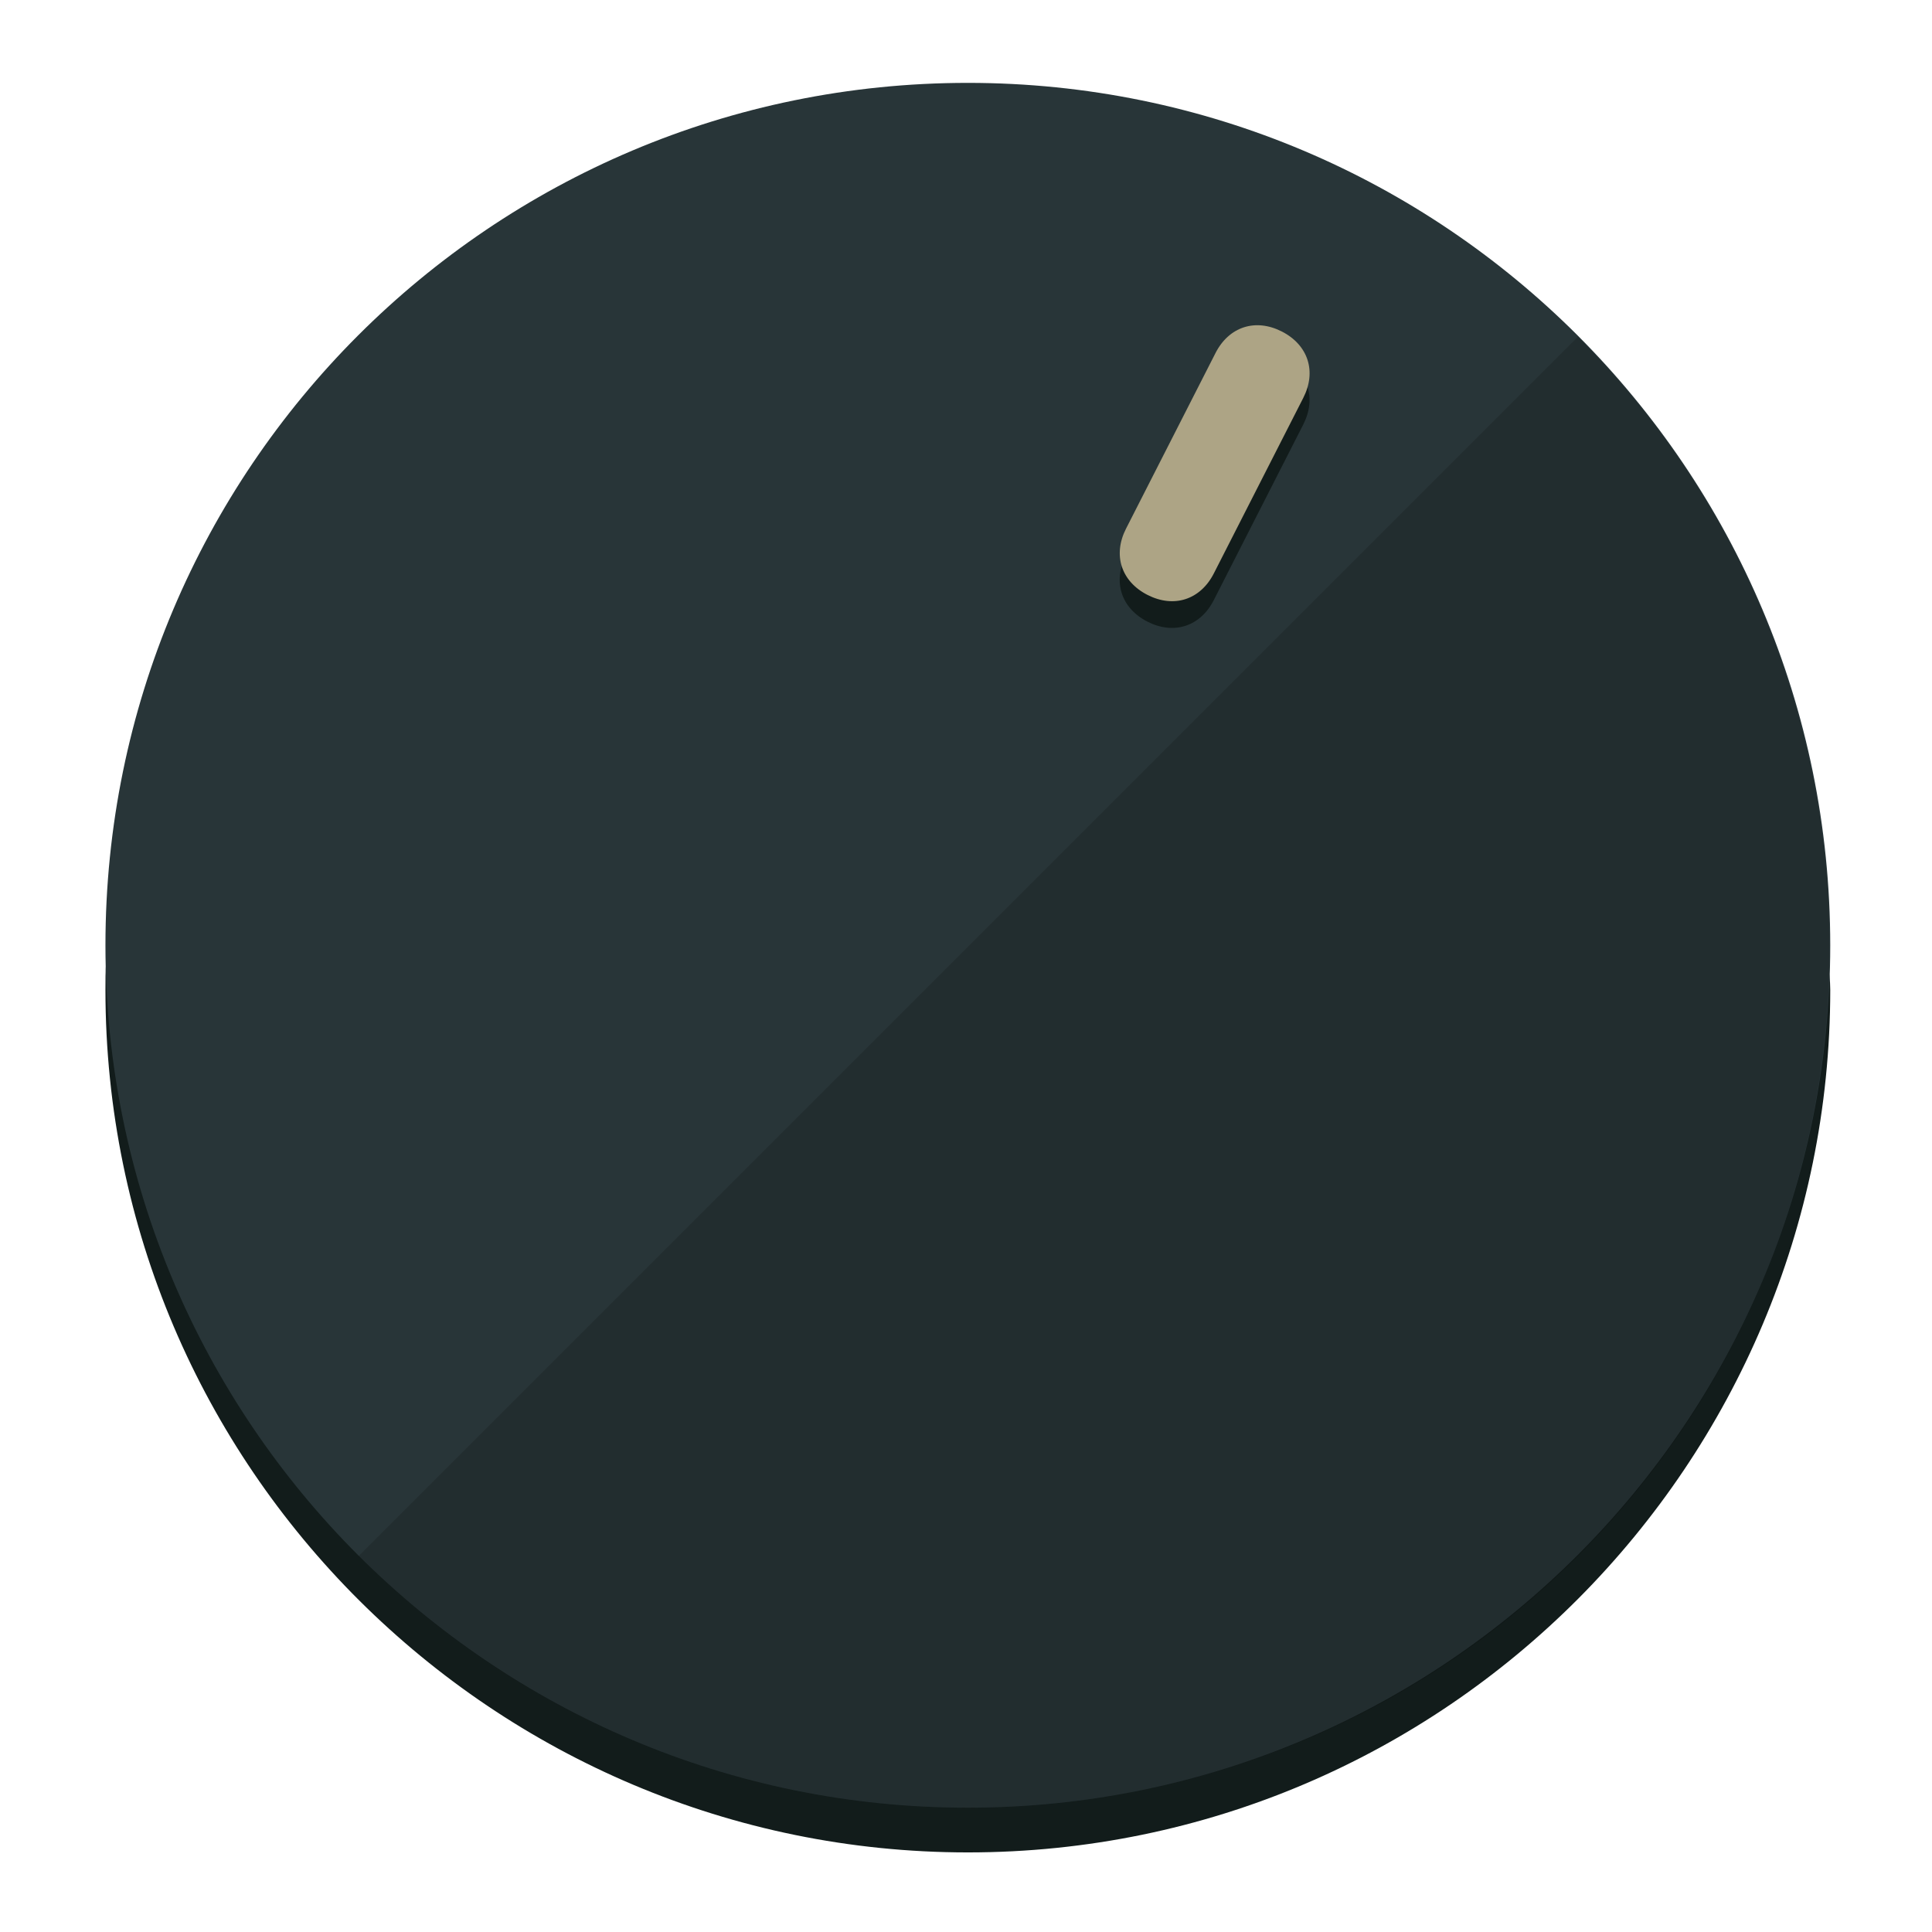
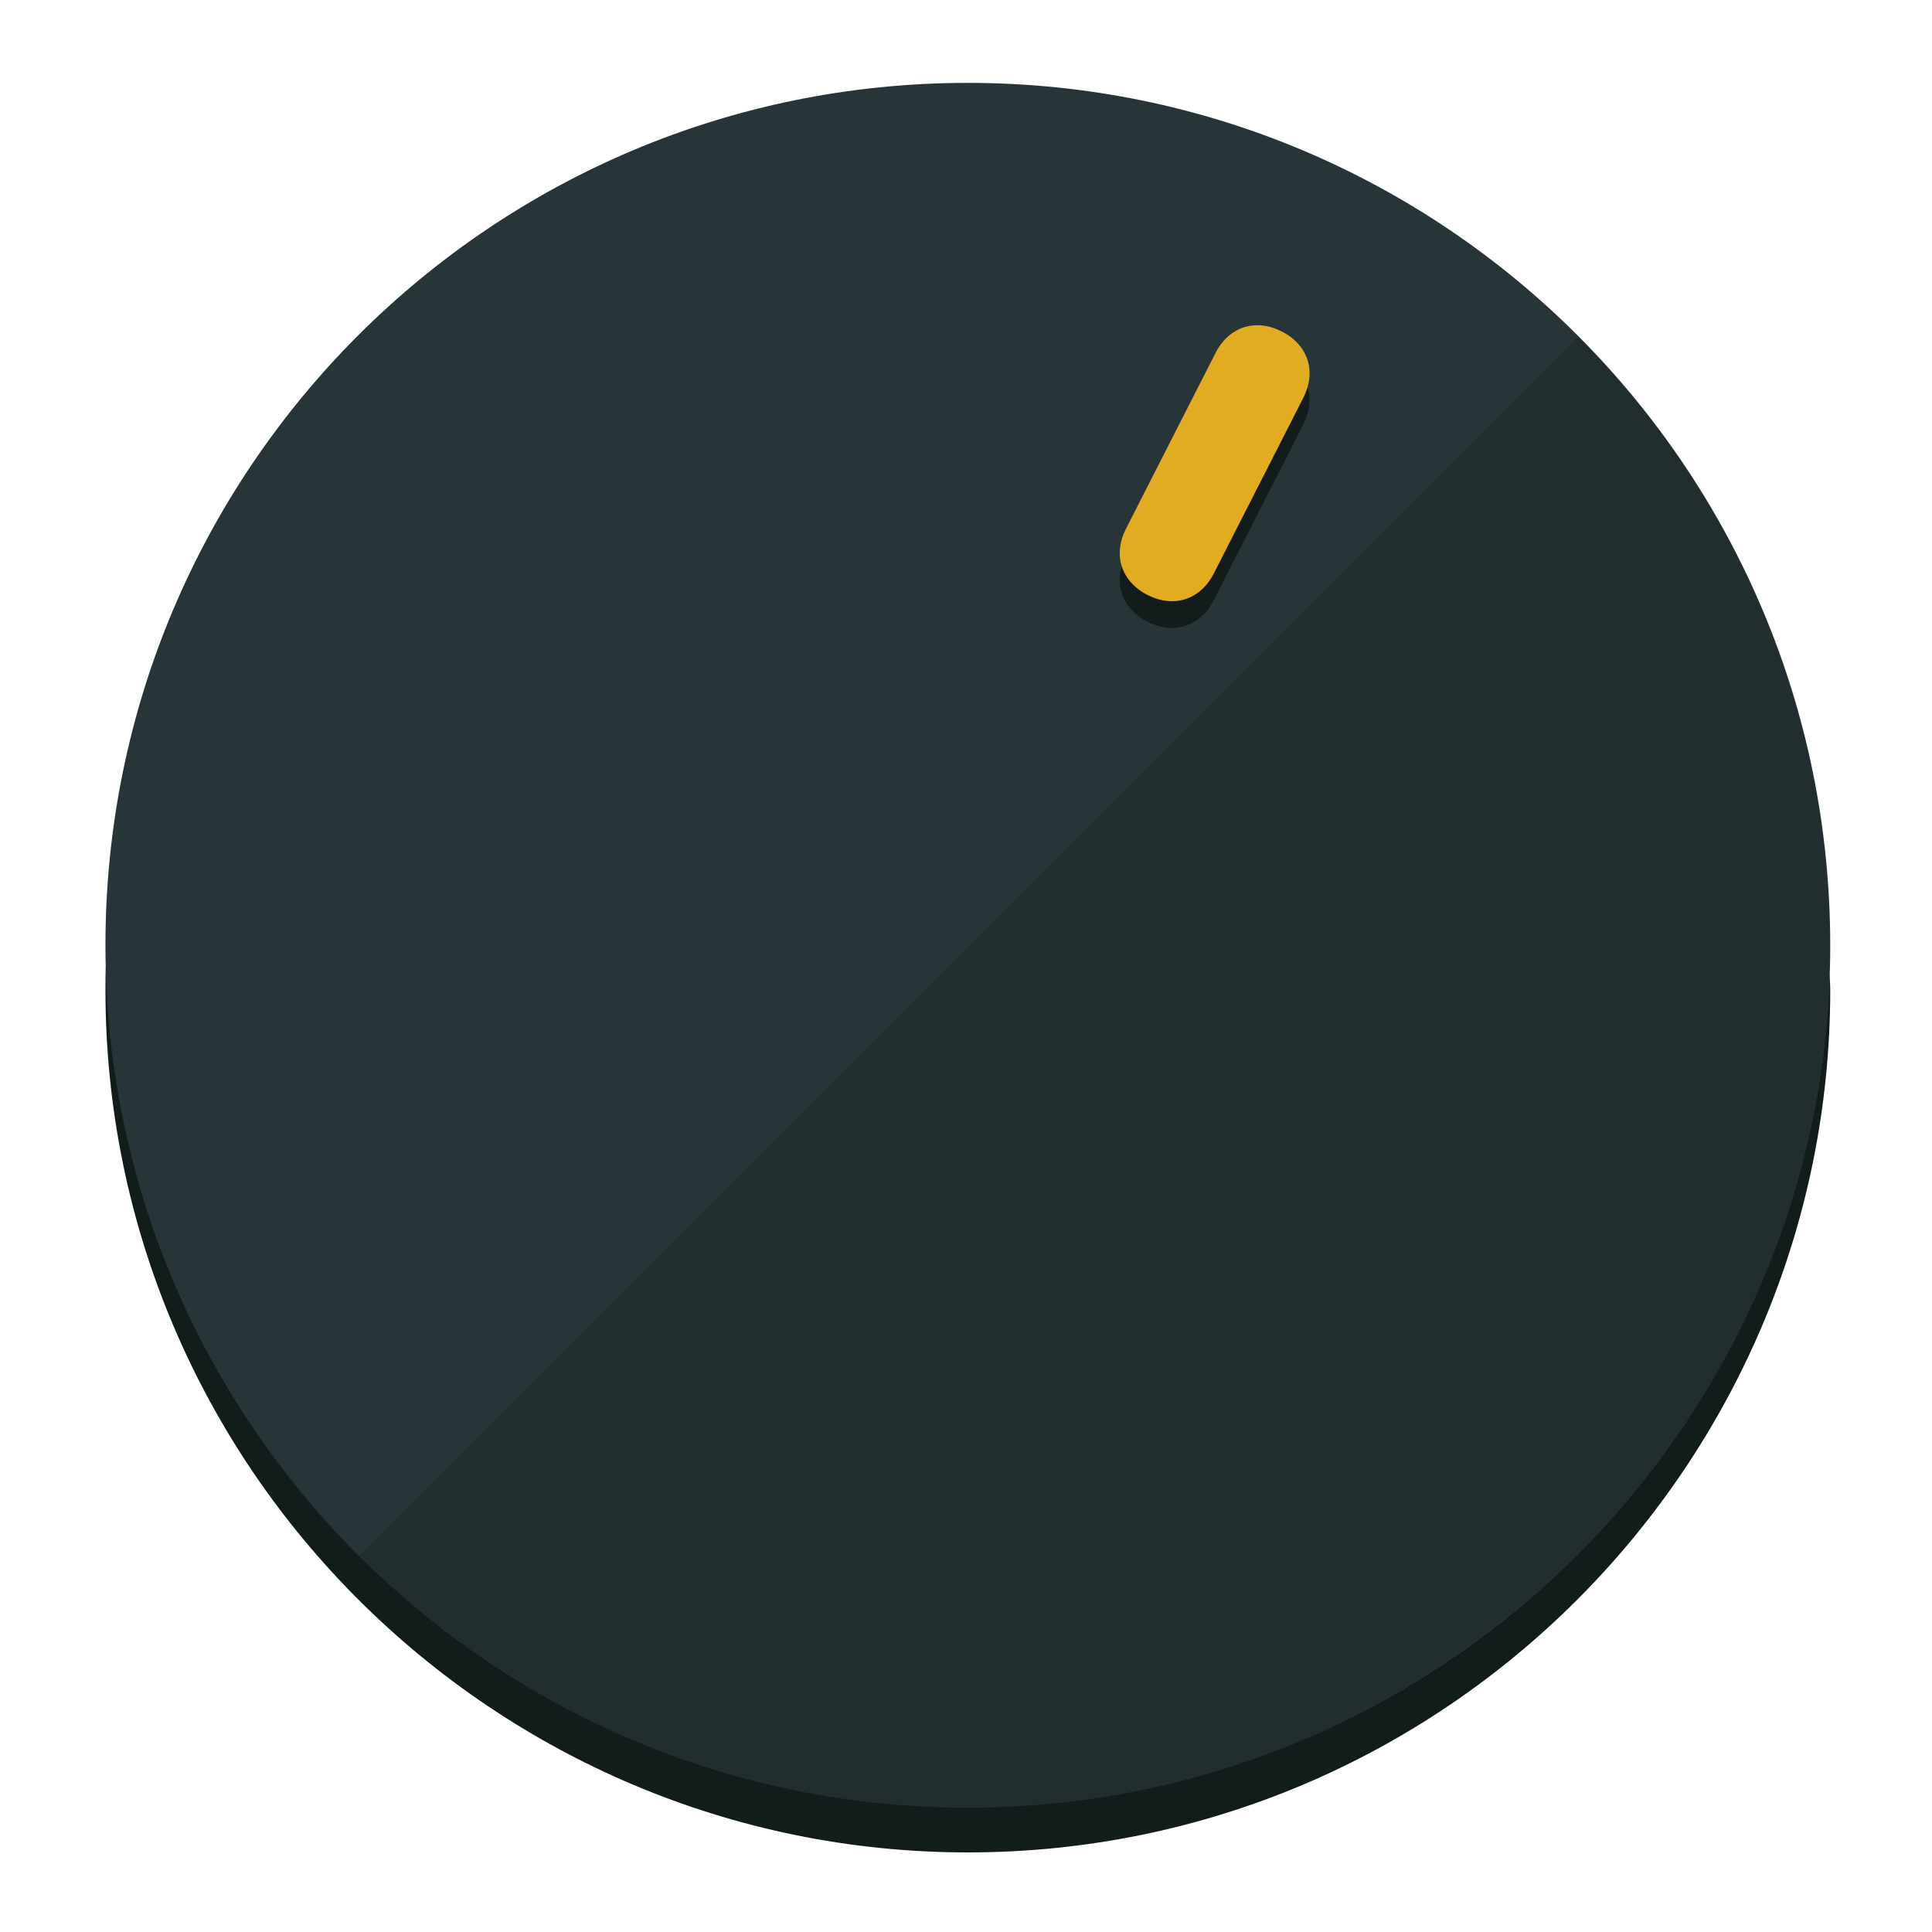
<svg xmlns="http://www.w3.org/2000/svg" height="120px" width="120px" version="1.1" id="Layer_1" viewBox="0 0 496.8 496.8" xml:space="preserve">
  <defs id="defs23" />
  <g id="g3158">
    <path style="display:inline;fill:#121c1b;fill-opacity:1;stroke-width:1.584" d="m 248.875,445.92 c 116.582,0 212.89,-91.238 220.493,-205.286 0,5.069 1.267,8.87 1.267,13.939 0,121.651 -98.842,221.76 -221.76,221.76 -121.651,0 -221.76,-98.842 -221.76,-221.76 0,-5.069 0,-8.87 1.267,-13.939 7.603,114.048 103.91,205.286 220.493,205.286 z" id="path8" />
    <circle style="display:inline;fill:#283538;fill-opacity:1;stroke-width:1.584" cx="248.875" cy="243.071" r="221.76" id="circle12" />
    <path style="display:inline;fill:#000000;fill-opacity:0.154;stroke-width:1.587" d="m 405.744,86.606 c 86.308,86.308 86.308,227.193 0,313.5 -86.308,86.308 -227.193,86.308 -313.5,0" id="path14" />
  </g>
  <g id="g3198">
    <circle style="display:none;fill:#000000;fill-opacity:0;stroke-width:1.584" cx="331.97" cy="104.232" r="221.76" id="circle12-3" transform="rotate(27)" />
    <path style="display:inline;fill:#121c1b;fill-opacity:1;stroke-width:1.584" d="m 312.114,154.319 c -3.452,6.774 -10.269,8.99 -17.044,5.538 v 0 c -6.775,-3.452 -8.99,-10.269 -5.538,-17.044 l 23.012,-45.163 c 3.452,-6.774 10.269,-8.99 17.044,-5.538 v 0 c 6.774,3.452 8.99,10.269 5.538,17.044 z" id="path3789" />
-     <path style="display:inline;fill:#ADA485;stroke-width:1.584" d="m 312.13,147.448 c -3.452,6.775 -10.269,8.99 -17.044,5.538 v 0 c -6.774,-3.452 -8.99,-10.269 -5.538,-17.044 l 23.012,-45.163 c 3.452,-6.775 10.269,-8.99 17.044,-5.538 v 0 c 6.775,3.452 8.99,10.269 5.538,17.044 z" id="path915" />
+     <path style="display:inline;fill:#E2AC21;stroke-width:1.584" d="m 312.13,147.448 c -3.452,6.775 -10.269,8.99 -17.044,5.538 v 0 c -6.774,-3.452 -8.99,-10.269 -5.538,-17.044 l 23.012,-45.163 c 3.452,-6.775 10.269,-8.99 17.044,-5.538 v 0 c 6.775,3.452 8.99,10.269 5.538,17.044 z" id="path915" />
  </g>
</svg>
